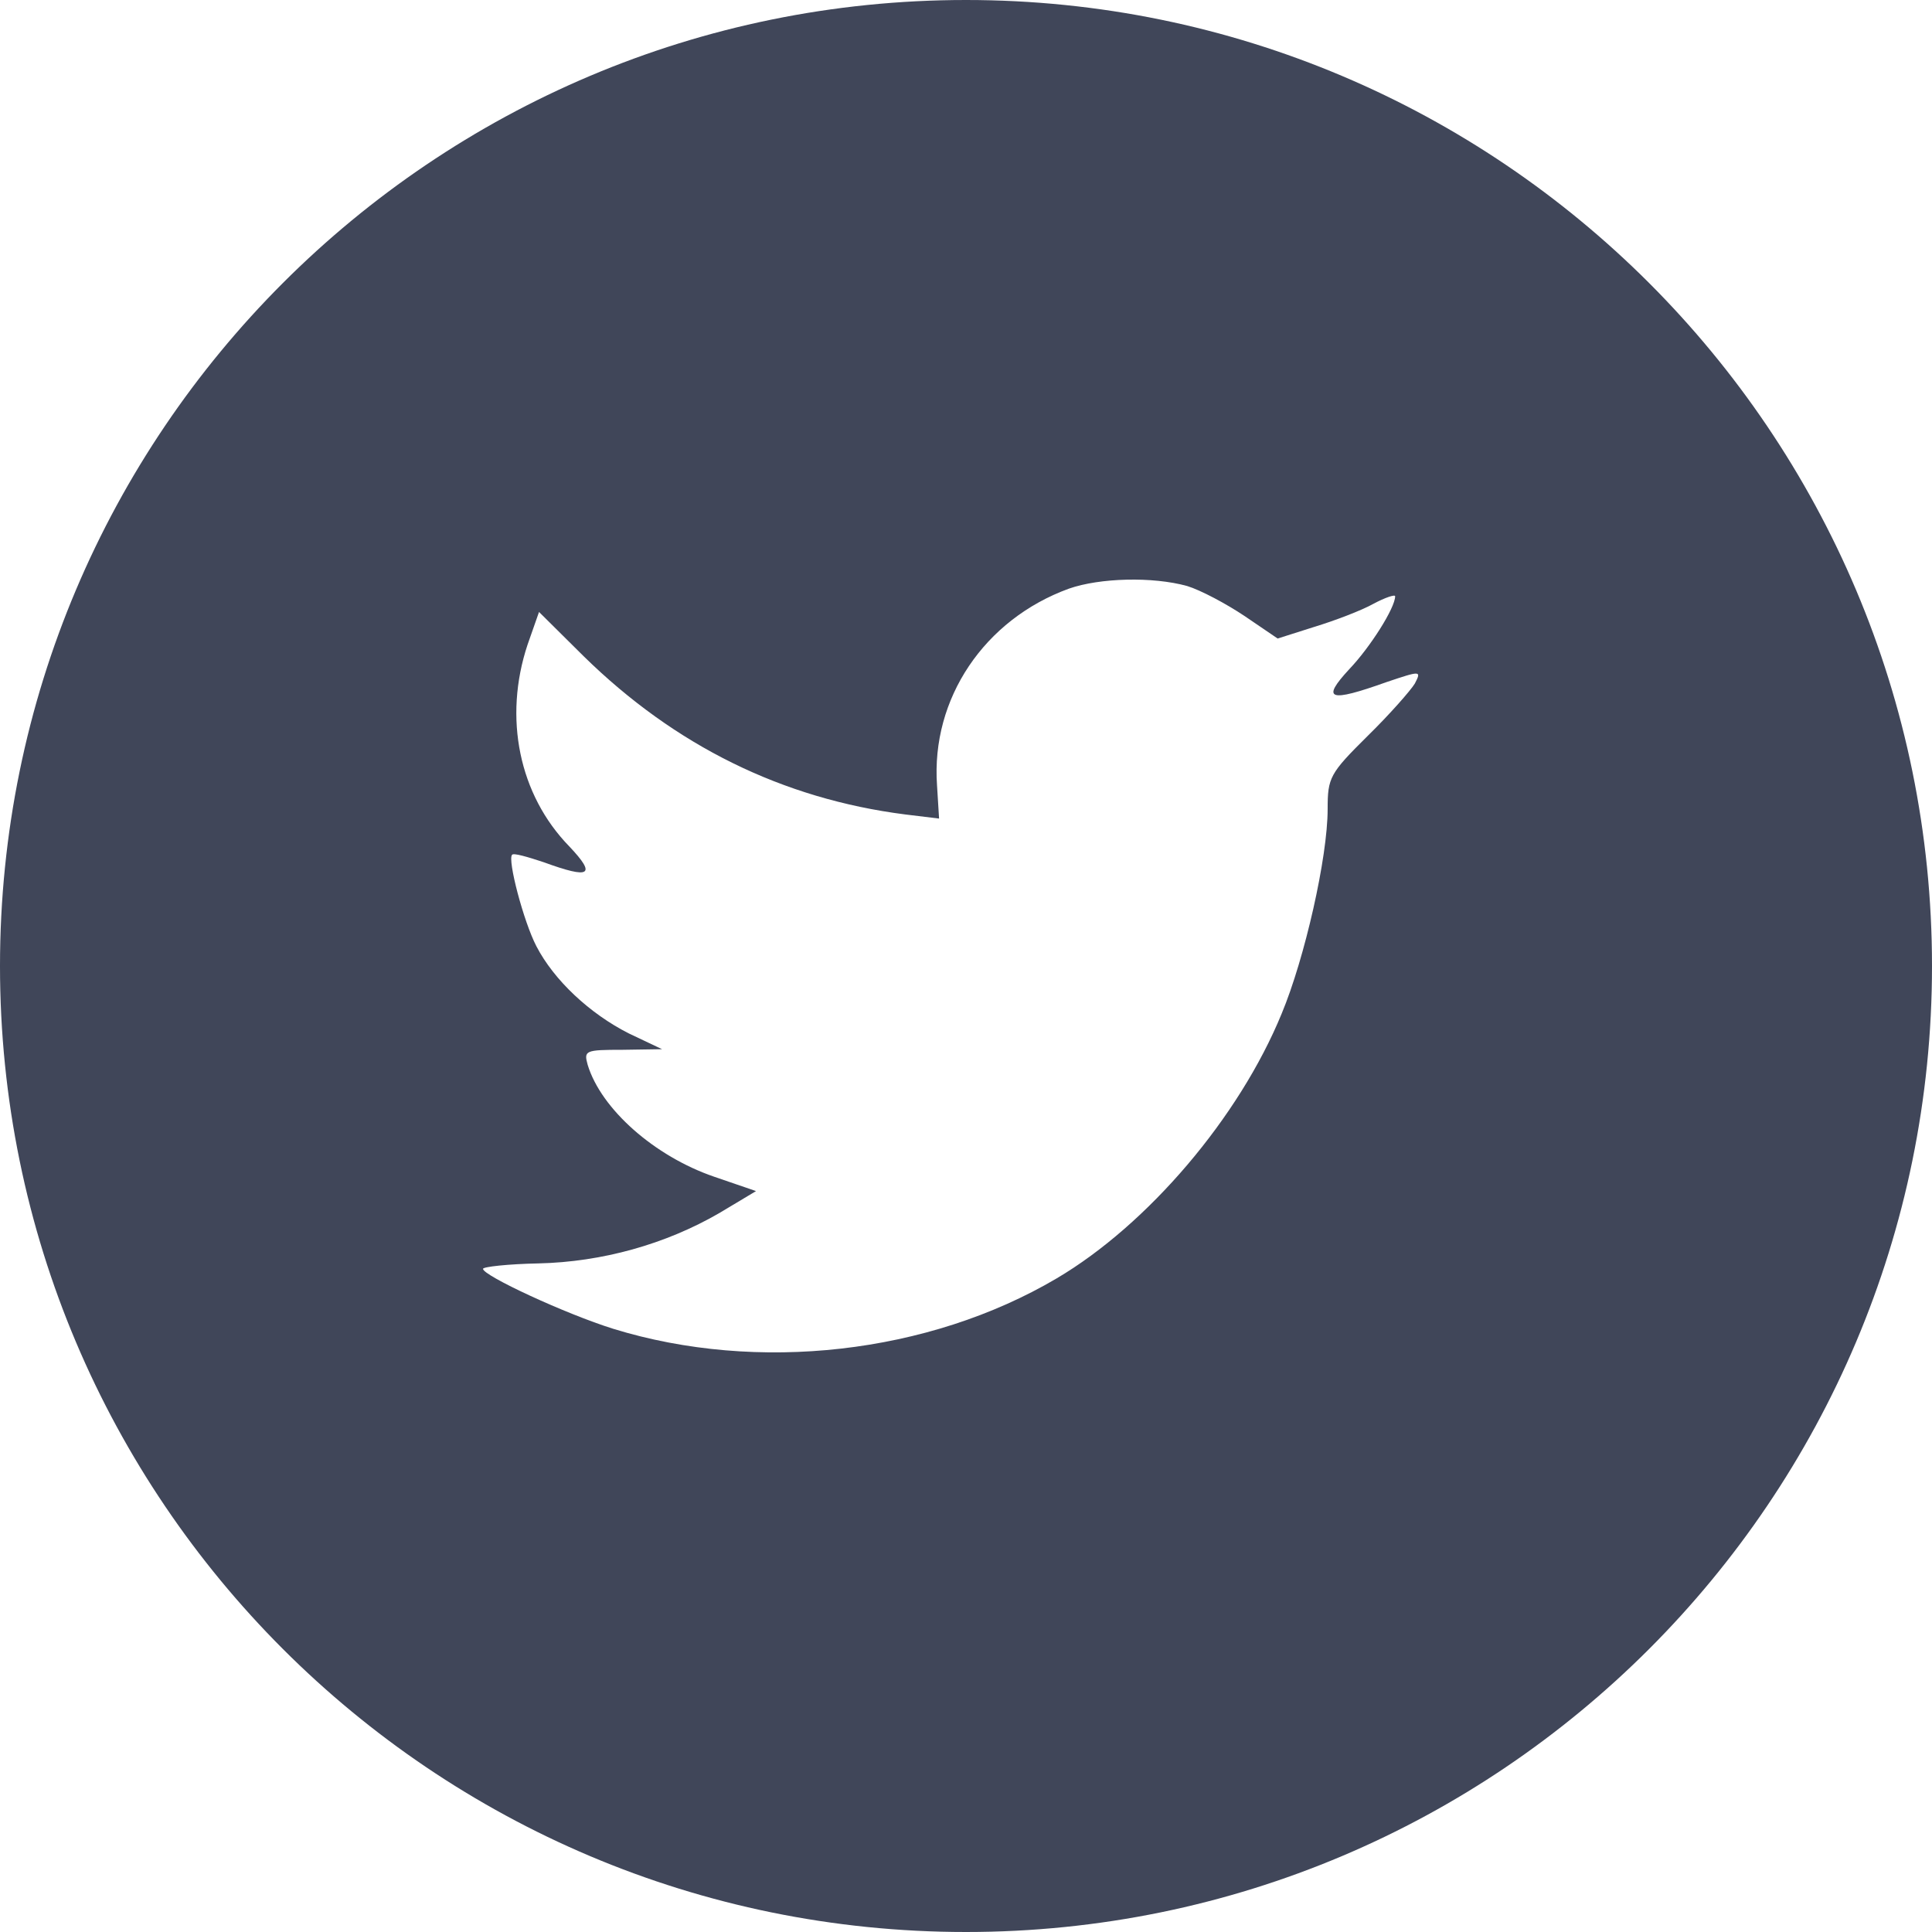
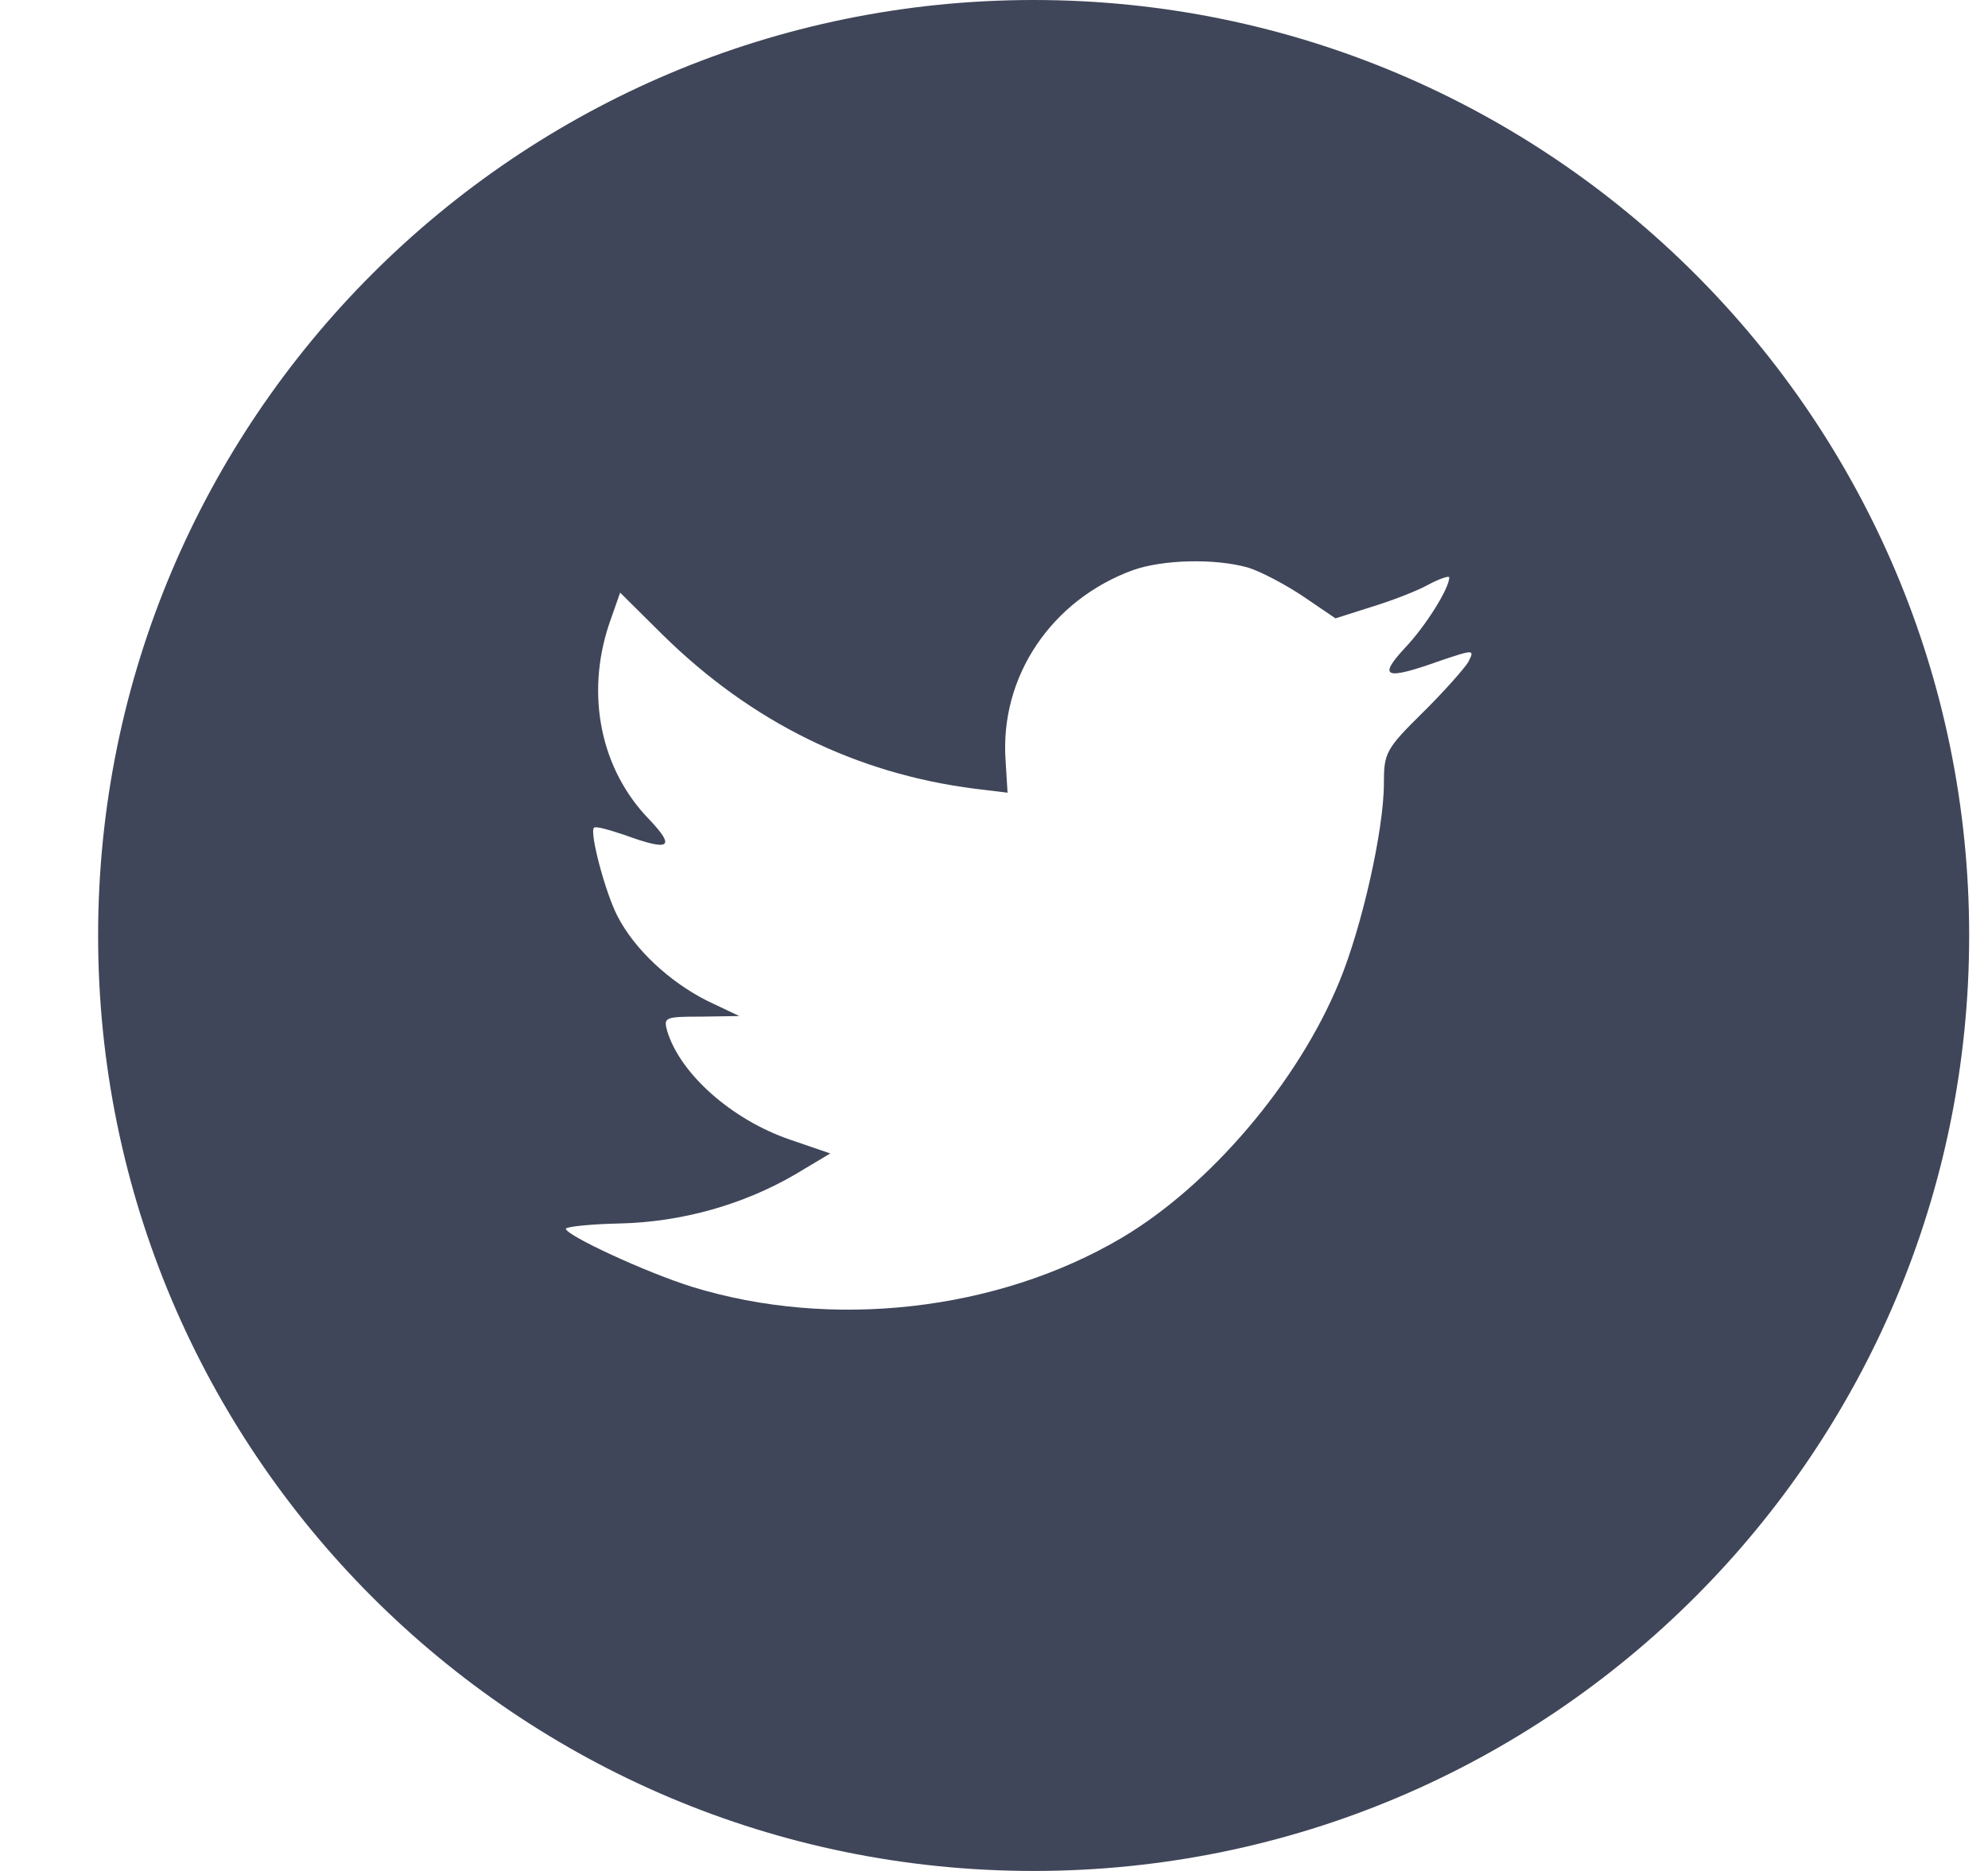
- <svg xmlns="http://www.w3.org/2000/svg" width="16" height="16" viewBox="0 0 16 16" fill="none">
-   <path fill-rule="evenodd" clip-rule="evenodd" d="M8 0C3.582 0 0 3.582 0 8C0 12.418 3.582 16 8 16C12.418 16 16 12.418 16 8C16 3.582 12.418 0 8 0ZM7.777 6.779L7.76 6.503C7.71 5.785 8.152 5.13 8.852 4.875C9.109 4.785 9.545 4.774 9.831 4.853C9.943 4.887 10.155 5 10.306 5.101L10.581 5.288L10.883 5.192C11.051 5.141 11.275 5.056 11.375 5C11.47 4.949 11.554 4.921 11.554 4.938C11.554 5.034 11.347 5.361 11.174 5.542C10.939 5.796 11.006 5.819 11.482 5.649C11.767 5.553 11.773 5.553 11.717 5.661C11.683 5.717 11.51 5.915 11.325 6.096C11.012 6.406 10.995 6.44 10.995 6.7C10.995 7.101 10.805 7.937 10.614 8.395C10.262 9.254 9.506 10.141 8.751 10.587C7.688 11.214 6.272 11.372 5.08 11.005C4.683 10.881 4 10.564 4 10.508C4 10.491 4.207 10.468 4.459 10.463C4.985 10.451 5.511 10.305 5.959 10.045L6.261 9.864L5.914 9.745C5.421 9.576 4.979 9.186 4.867 8.819C4.834 8.7 4.845 8.694 5.158 8.694L5.483 8.689L5.209 8.559C4.884 8.395 4.588 8.118 4.442 7.836C4.336 7.632 4.201 7.118 4.241 7.079C4.252 7.062 4.369 7.096 4.504 7.141C4.89 7.282 4.94 7.248 4.716 7.011C4.297 6.582 4.168 5.943 4.369 5.339L4.464 5.068L4.834 5.435C5.589 6.175 6.479 6.615 7.497 6.745L7.777 6.779Z" fill="#404659" />
+ <svg xmlns="http://www.w3.org/2000/svg" width="17" height="16" viewBox="0 0 17 16" fill="none">
+   <path fill-rule="evenodd" clip-rule="evenodd" d="M8.839 0C4.421 0 0.839 3.582 0.839 8C0.839 12.418 4.421 16 8.839 16C13.257 16 16.839 12.418 16.839 8C16.839 3.582 13.257 0 8.839 0ZM8.616 6.779L8.599 6.503C8.549 5.785 8.991 5.13 9.69 4.875C9.948 4.785 10.384 4.774 10.67 4.853C10.782 4.887 10.994 5 11.145 5.101L11.42 5.288L11.722 5.192C11.89 5.141 12.114 5.056 12.214 5C12.309 4.949 12.393 4.921 12.393 4.938C12.393 5.034 12.186 5.361 12.013 5.542C11.778 5.796 11.845 5.819 12.32 5.649C12.606 5.553 12.611 5.553 12.556 5.661C12.522 5.717 12.348 5.915 12.164 6.096C11.85 6.406 11.834 6.44 11.834 6.7C11.834 7.101 11.643 7.937 11.453 8.395C11.101 9.254 10.345 10.141 9.59 10.587C8.527 11.214 7.111 11.372 5.919 11.005C5.522 10.881 4.839 10.564 4.839 10.508C4.839 10.491 5.046 10.468 5.298 10.463C5.824 10.451 6.35 10.305 6.797 10.045L7.1 9.864L6.753 9.745C6.26 9.576 5.818 9.186 5.706 8.819C5.673 8.7 5.684 8.694 5.997 8.694L6.322 8.689L6.048 8.559C5.723 8.395 5.426 8.118 5.281 7.836C5.175 7.632 5.04 7.118 5.079 7.079C5.091 7.062 5.208 7.096 5.342 7.141C5.729 7.282 5.779 7.248 5.555 7.011C5.135 6.582 5.007 5.943 5.208 5.339L5.303 5.068L5.673 5.435C6.428 6.175 7.318 6.615 8.336 6.745L8.616 6.779Z" fill="#404659" />
</svg>
